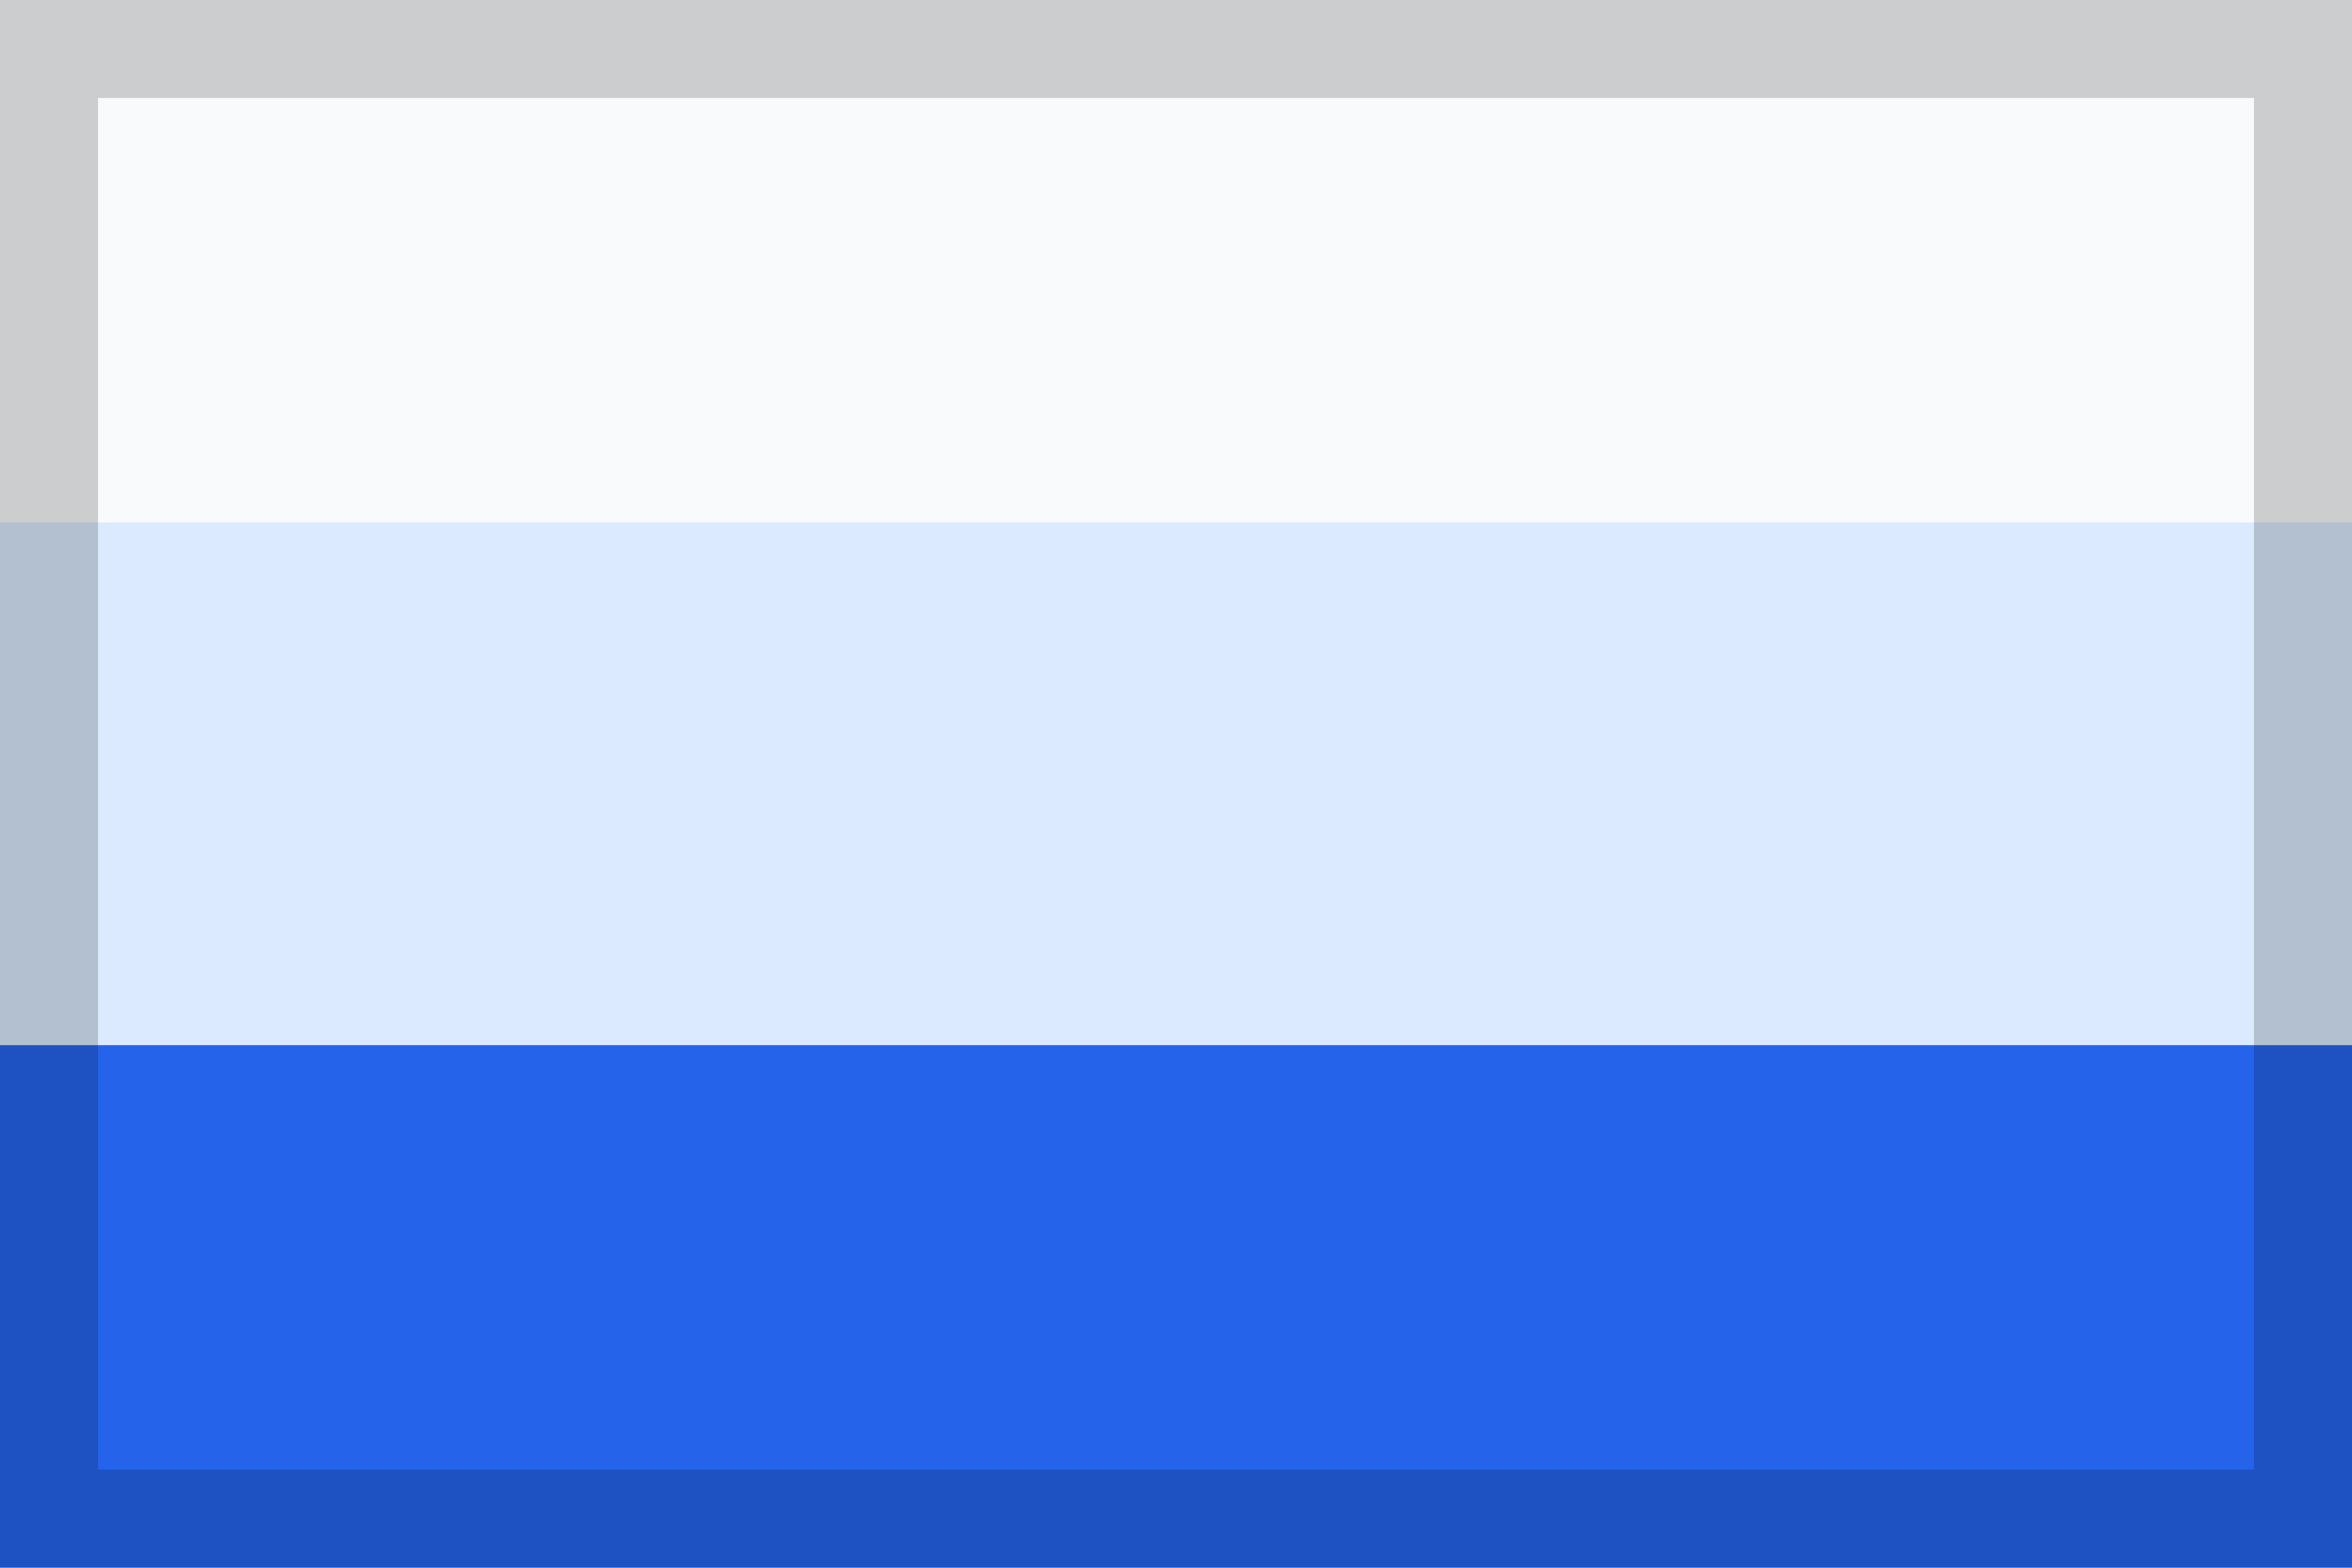
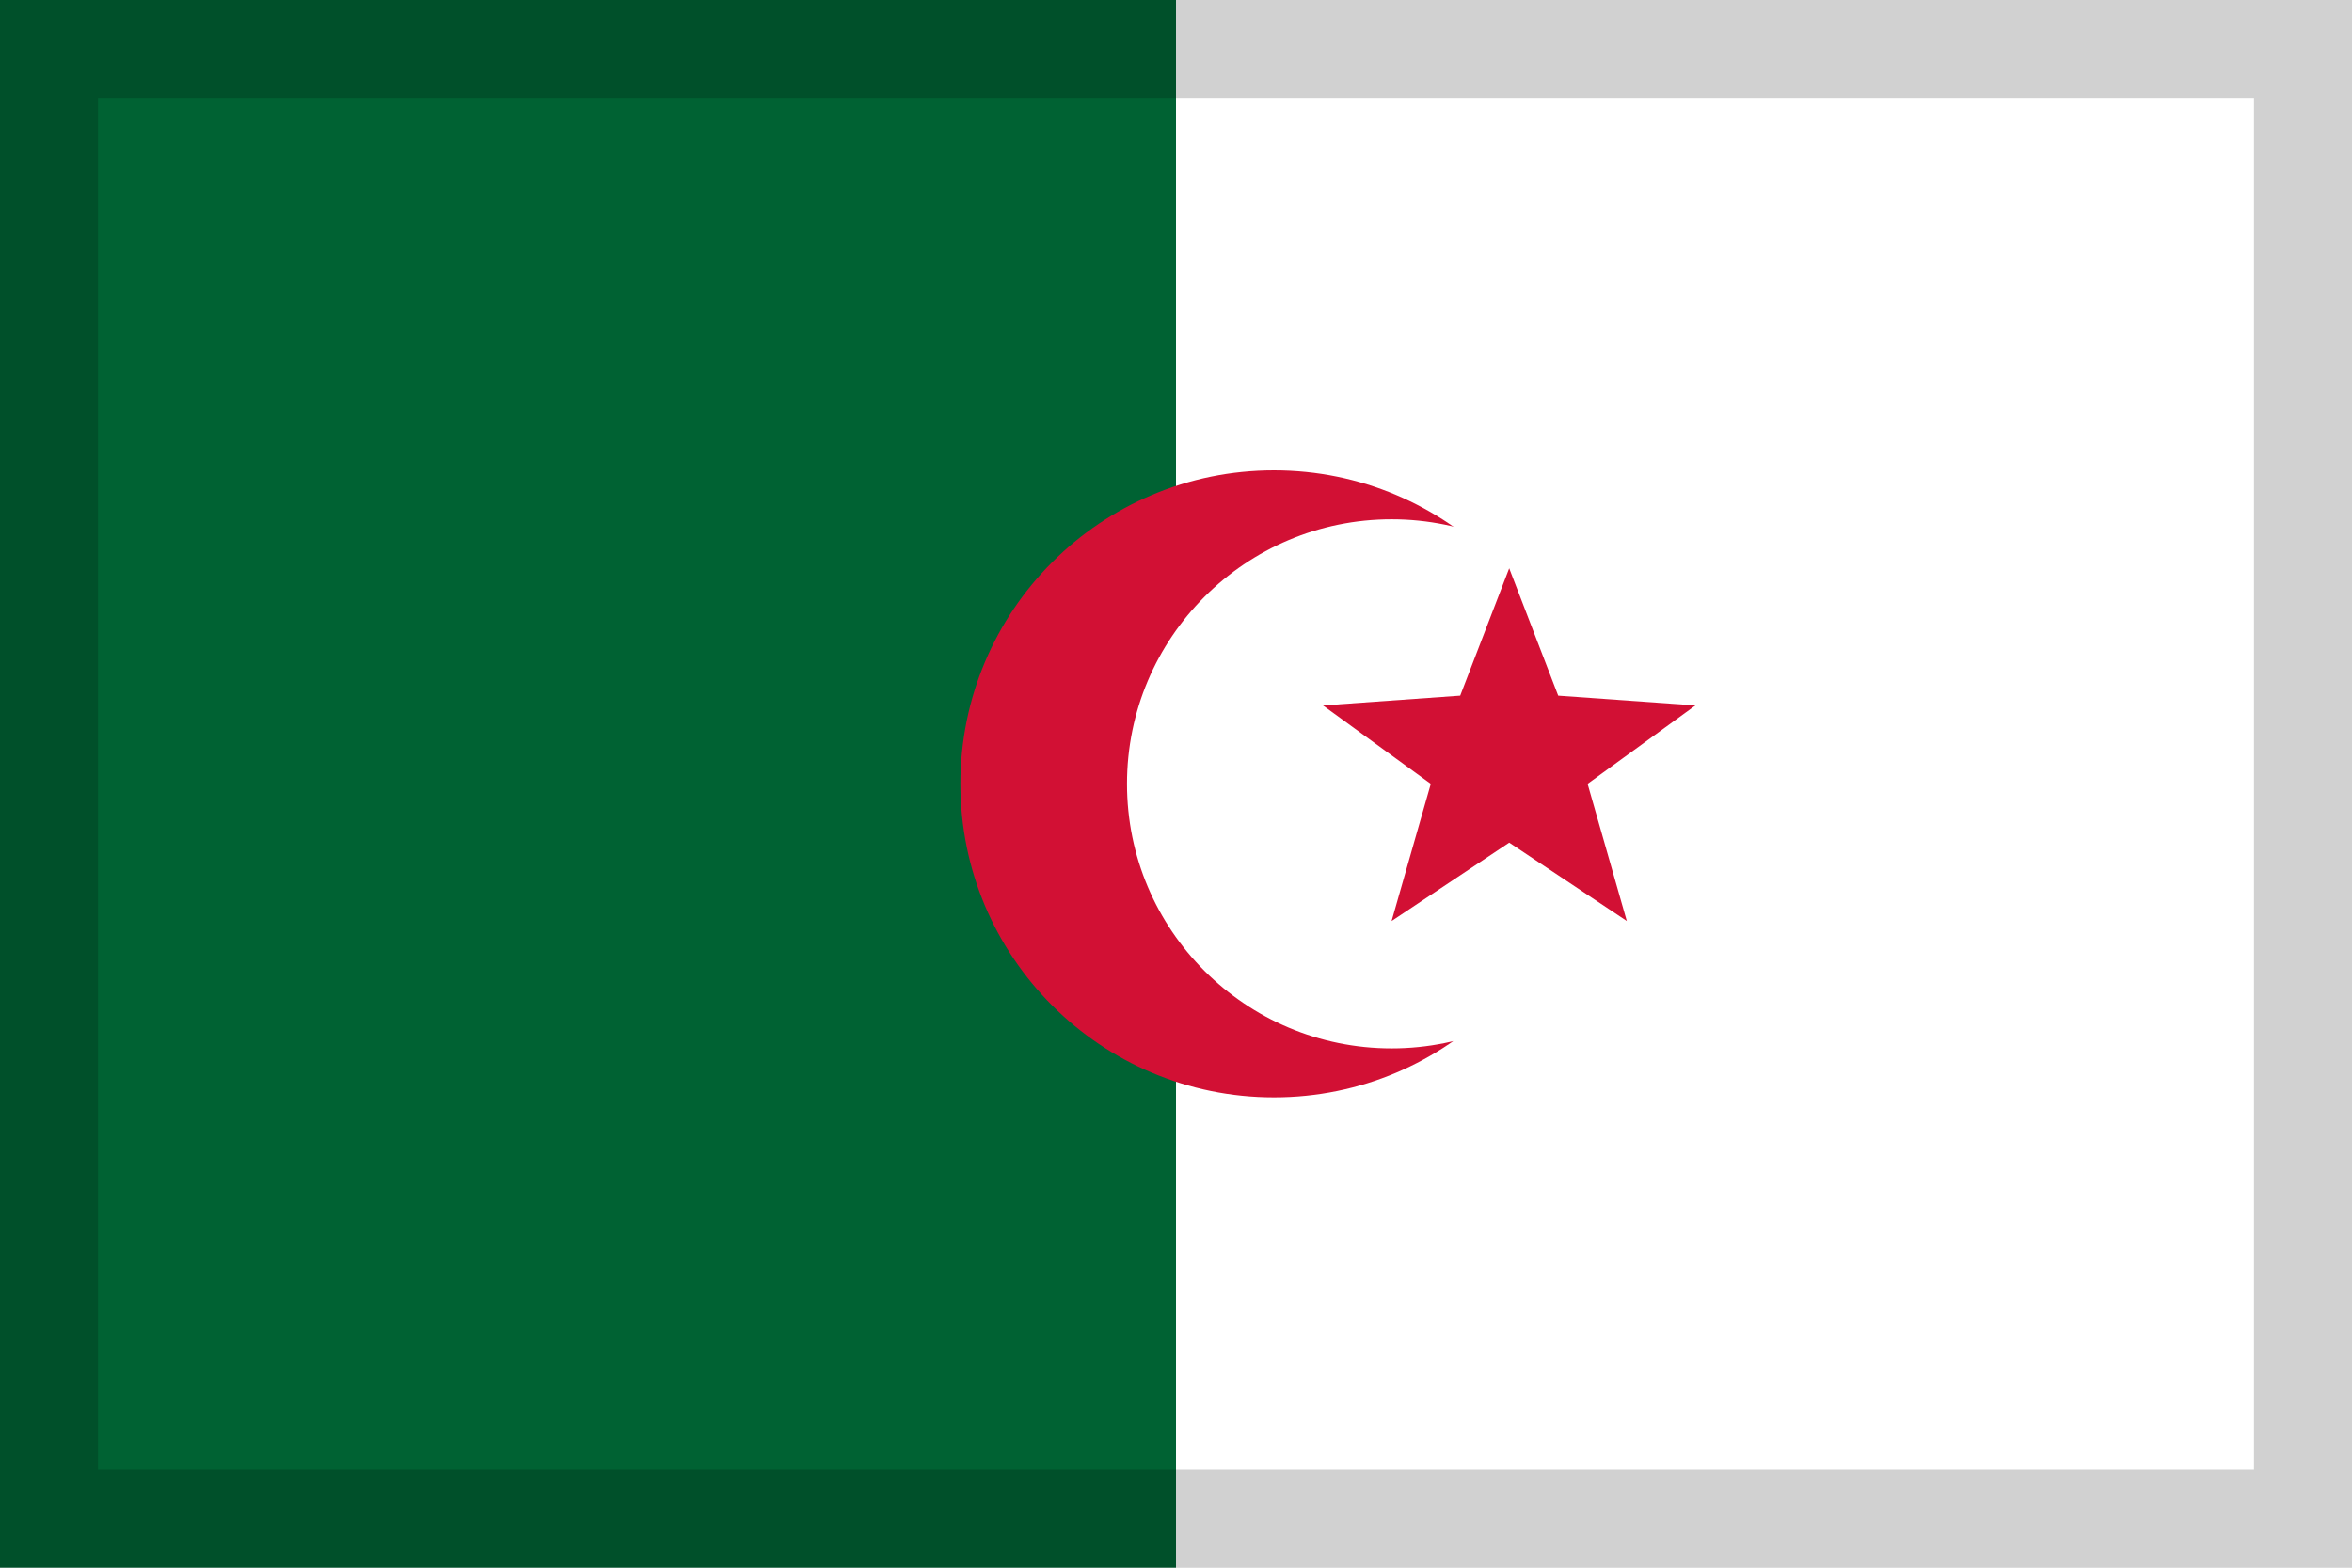
- <svg xmlns="http://www.w3.org/2000/svg" viewBox="0 0 24 16" role="img" aria-label="DZ flag">
-   <rect width="24" height="16" fill="#f8fafc" />
-   <rect y="5.333" width="24" height="5.334" fill="#dbeafe" />
-   <rect y="10.667" width="24" height="5.333" fill="#2563eb" />
+ <svg xmlns="http://www.w3.org/2000/svg" viewBox="0 0 24 16" role="img" aria-label="Algeria flag">
+   <rect width="12" height="16" fill="#006233" />
+   <rect x="12" width="12" height="16" fill="#fff" />
+   <circle cx="13" cy="8" r="3.2" fill="#d21034" />
+   <circle cx="14.2" cy="8" r="2.7" fill="#fff" />
+   <path d="m15.4 5.8.5 1.3 1.4.1-1.1.8.4 1.4-1.2-.8-1.2.8.4-1.4-1.1-.8 1.4-.1z" fill="#d21034" />
  <rect x=".5" y=".5" width="23" height="15" fill="none" stroke="rgba(0,0,0,.18)" />
</svg>
